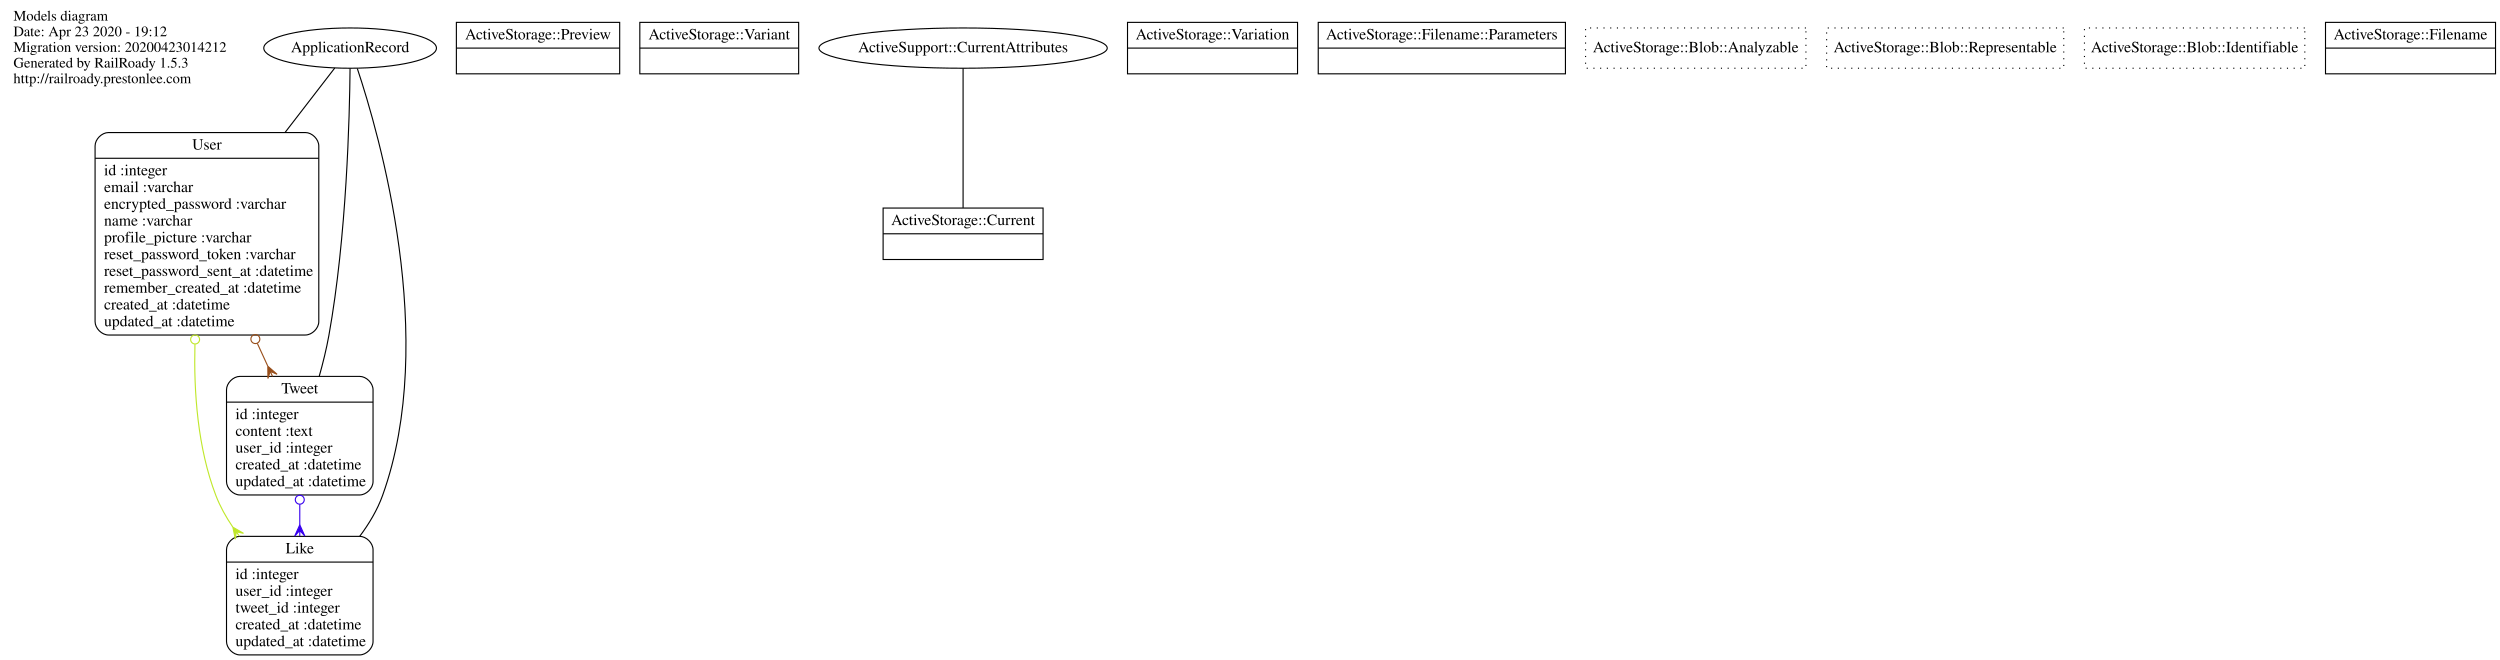
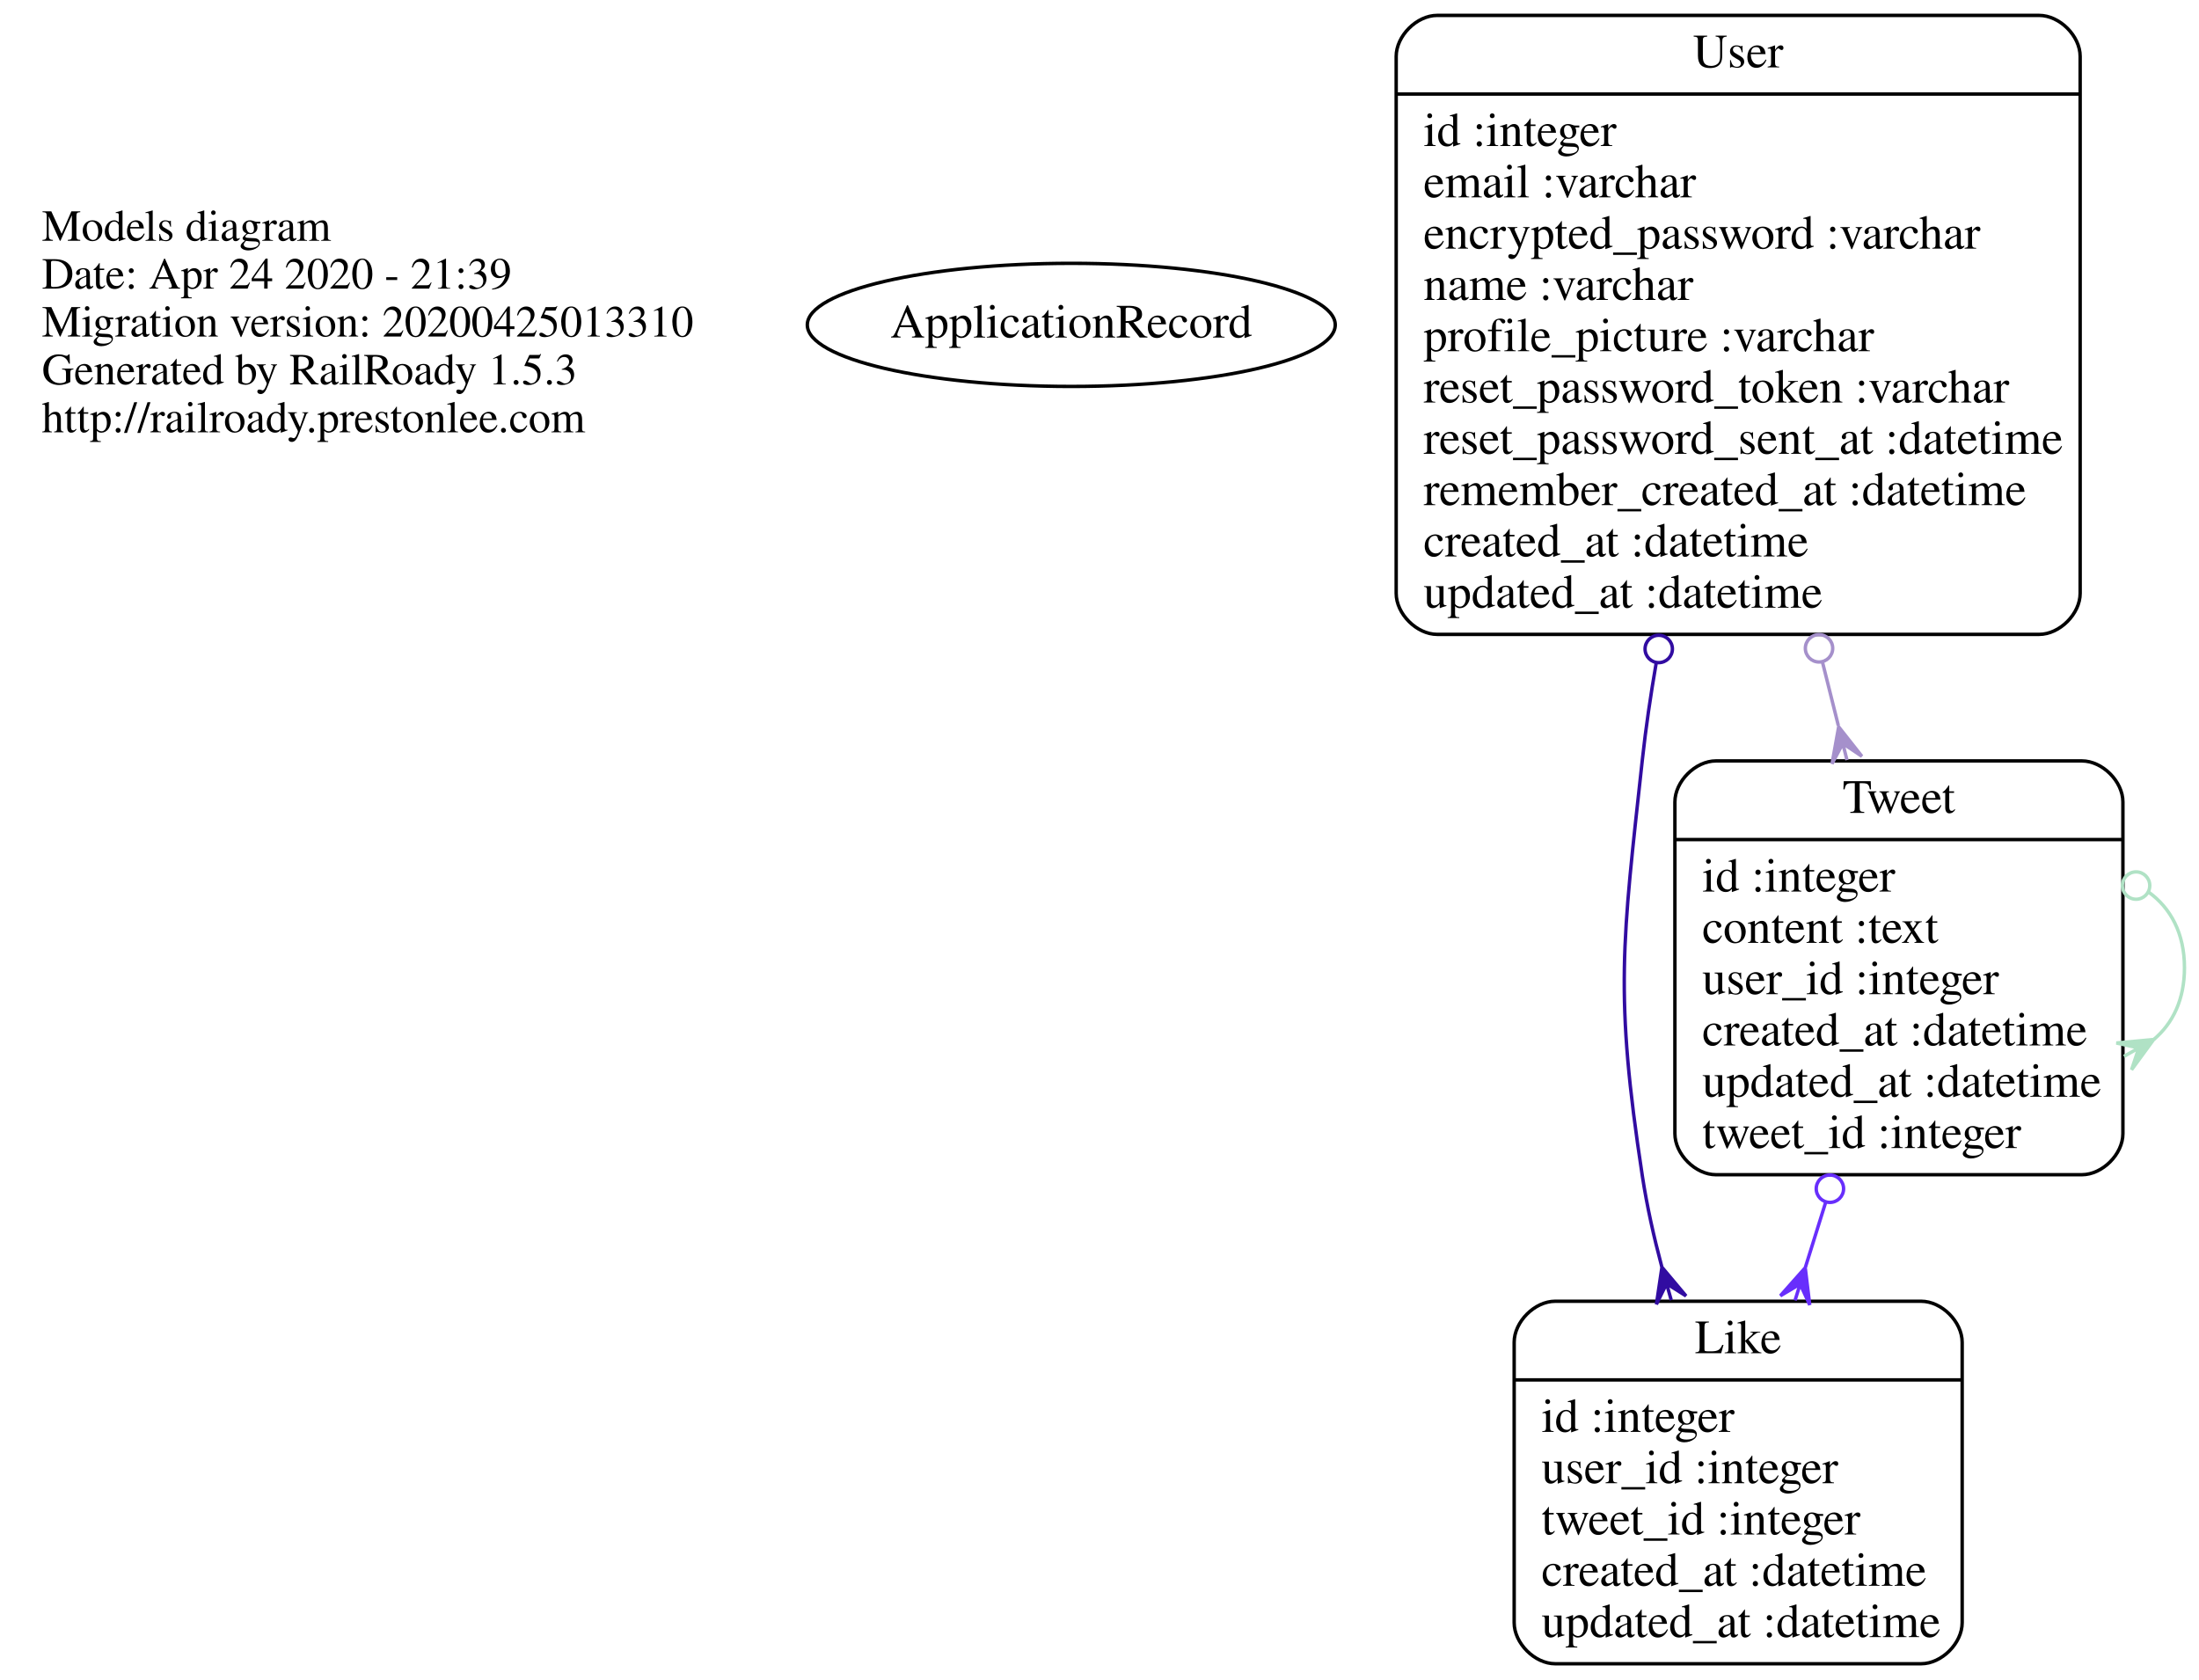
- <svg xmlns="http://www.w3.org/2000/svg" width="2235pt" height="590pt" viewBox="0.00 0.00 2235.00 590.00">
-   <g id="graph0" class="graph" transform="scale(1 1) rotate(0) translate(4 586)">
-     <polygon fill="transparent" stroke="transparent" points="-4,4 -4,-586 2231,-586 2231,4 -4,4" />
+ <svg xmlns="http://www.w3.org/2000/svg" width="643pt" height="491pt" viewBox="0.00 0.00 642.50 491.00">
+   <g id="graph0" class="graph" transform="scale(1 1) rotate(0) translate(4 487)">
+     <polygon fill="transparent" stroke="transparent" points="-4,4 -4,-487 638.5,-487 638.5,4 -4,4" />
    <g id="node1" class="node">
-       <text text-anchor="start" x="8" y="-567.6" font-family="Times,serif" font-size="13.00" fill="#000000">Models diagram</text>
-       <text text-anchor="start" x="8" y="-553.6" font-family="Times,serif" font-size="13.00" fill="#000000">Date: Apr 23 2020 - 19:12</text>
-       <text text-anchor="start" x="8" y="-539.6" font-family="Times,serif" font-size="13.00" fill="#000000">Migration version: 20200423014212</text>
-       <text text-anchor="start" x="8" y="-525.6" font-family="Times,serif" font-size="13.00" fill="#000000">Generated by RailRoady 1.5.3</text>
-       <text text-anchor="start" x="8" y="-511.6" font-family="Times,serif" font-size="13.00" fill="#000000">http://railroady.prestonlee.com</text>
+       <text text-anchor="start" x="8" y="-416.6" font-family="Times,serif" font-size="13.00" fill="#000000">Models diagram</text>
+       <text text-anchor="start" x="8" y="-402.6" font-family="Times,serif" font-size="13.00" fill="#000000">Date: Apr 24 2020 - 21:39</text>
+       <text text-anchor="start" x="8" y="-388.6" font-family="Times,serif" font-size="13.00" fill="#000000">Migration version: 20200425013310</text>
+       <text text-anchor="start" x="8" y="-374.6" font-family="Times,serif" font-size="13.00" fill="#000000">Generated by RailRoady 1.5.3</text>
+       <text text-anchor="start" x="8" y="-360.6" font-family="Times,serif" font-size="13.00" fill="#000000">http://railroady.prestonlee.com</text>
    </g>
    <g id="node2" class="node">
-       <ellipse fill="none" stroke="#000000" cx="309" cy="-543" rx="77.187" ry="18" />
-       <text text-anchor="middle" x="309" y="-539.3" font-family="Times,serif" font-size="14.00" fill="#000000">ApplicationRecord</text>
+       <ellipse fill="none" stroke="#000000" cx="309" cy="-392" rx="77.187" ry="18" />
+       <text text-anchor="middle" x="309" y="-388.3" font-family="Times,serif" font-size="14.00" fill="#000000">ApplicationRecord</text>
    </g>
    <g id="node3" class="node">
-       <path fill="none" stroke="#000000" d="M93,-286.5C93,-286.5 269,-286.5 269,-286.5 275,-286.5 281,-292.5 281,-298.5 281,-298.5 281,-455.5 281,-455.5 281,-461.5 275,-467.5 269,-467.5 269,-467.5 93,-467.5 93,-467.5 87,-467.5 81,-461.5 81,-455.5 81,-455.5 81,-298.5 81,-298.5 81,-292.5 87,-286.5 93,-286.5" />
-       <text text-anchor="middle" x="181" y="-452.3" font-family="Times,serif" font-size="14.00" fill="#000000">User</text>
-       <polyline fill="none" stroke="#000000" points="81,-444.5 281,-444.5 " />
-       <text text-anchor="start" x="89" y="-429.3" font-family="Times,serif" font-size="14.00" fill="#000000">id :integer</text>
-       <text text-anchor="start" x="89" y="-414.3" font-family="Times,serif" font-size="14.00" fill="#000000">email :varchar</text>
-       <text text-anchor="start" x="89" y="-399.3" font-family="Times,serif" font-size="14.00" fill="#000000">encrypted_password :varchar</text>
-       <text text-anchor="start" x="89" y="-384.3" font-family="Times,serif" font-size="14.00" fill="#000000">name :varchar</text>
-       <text text-anchor="start" x="89" y="-369.3" font-family="Times,serif" font-size="14.00" fill="#000000">profile_picture :varchar</text>
-       <text text-anchor="start" x="89" y="-354.3" font-family="Times,serif" font-size="14.00" fill="#000000">reset_password_token :varchar</text>
-       <text text-anchor="start" x="89" y="-339.3" font-family="Times,serif" font-size="14.00" fill="#000000">reset_password_sent_at :datetime</text>
-       <text text-anchor="start" x="89" y="-324.3" font-family="Times,serif" font-size="14.00" fill="#000000">remember_created_at :datetime</text>
-       <text text-anchor="start" x="89" y="-309.3" font-family="Times,serif" font-size="14.00" fill="#000000">created_at :datetime</text>
-       <text text-anchor="start" x="89" y="-294.3" font-family="Times,serif" font-size="14.00" fill="#000000">updated_at :datetime</text>
+       <path fill="none" stroke="#000000" d="M416,-301.5C416,-301.5 592,-301.5 592,-301.5 598,-301.5 604,-307.5 604,-313.5 604,-313.5 604,-470.5 604,-470.5 604,-476.5 598,-482.5 592,-482.5 592,-482.5 416,-482.5 416,-482.5 410,-482.5 404,-476.5 404,-470.5 404,-470.5 404,-313.5 404,-313.5 404,-307.5 410,-301.5 416,-301.5" />
+       <text text-anchor="middle" x="504" y="-467.3" font-family="Times,serif" font-size="14.00" fill="#000000">User</text>
+       <polyline fill="none" stroke="#000000" points="404,-459.5 604,-459.5 " />
+       <text text-anchor="start" x="412" y="-444.3" font-family="Times,serif" font-size="14.00" fill="#000000">id :integer</text>
+       <text text-anchor="start" x="412" y="-429.3" font-family="Times,serif" font-size="14.00" fill="#000000">email :varchar</text>
+       <text text-anchor="start" x="412" y="-414.3" font-family="Times,serif" font-size="14.00" fill="#000000">encrypted_password :varchar</text>
+       <text text-anchor="start" x="412" y="-399.3" font-family="Times,serif" font-size="14.00" fill="#000000">name :varchar</text>
+       <text text-anchor="start" x="412" y="-384.3" font-family="Times,serif" font-size="14.00" fill="#000000">profile_picture :varchar</text>
+       <text text-anchor="start" x="412" y="-369.3" font-family="Times,serif" font-size="14.00" fill="#000000">reset_password_token :varchar</text>
+       <text text-anchor="start" x="412" y="-354.3" font-family="Times,serif" font-size="14.00" fill="#000000">reset_password_sent_at :datetime</text>
+       <text text-anchor="start" x="412" y="-339.3" font-family="Times,serif" font-size="14.00" fill="#000000">remember_created_at :datetime</text>
+       <text text-anchor="start" x="412" y="-324.3" font-family="Times,serif" font-size="14.00" fill="#000000">created_at :datetime</text>
+       <text text-anchor="start" x="412" y="-309.3" font-family="Times,serif" font-size="14.00" fill="#000000">updated_at :datetime</text>
+     </g>
+     <g id="node4" class="node">
+       <path fill="none" stroke="#000000" d="M450.5,-.5C450.5,-.5 557.5,-.5 557.5,-.5 563.5,-.5 569.5,-6.5 569.5,-12.5 569.5,-12.5 569.5,-94.5 569.5,-94.5 569.5,-100.5 563.5,-106.5 557.5,-106.5 557.5,-106.5 450.5,-106.5 450.5,-106.5 444.5,-106.5 438.5,-100.5 438.5,-94.5 438.5,-94.5 438.5,-12.5 438.5,-12.5 438.5,-6.5 444.5,-.5 450.5,-.5" />
+       <text text-anchor="middle" x="504" y="-91.3" font-family="Times,serif" font-size="14.00" fill="#000000">Like</text>
+       <polyline fill="none" stroke="#000000" points="438.5,-83.5 569.5,-83.5 " />
+       <text text-anchor="start" x="446.5" y="-68.3" font-family="Times,serif" font-size="14.00" fill="#000000">id :integer</text>
+       <text text-anchor="start" x="446.5" y="-53.3" font-family="Times,serif" font-size="14.00" fill="#000000">user_id :integer</text>
+       <text text-anchor="start" x="446.5" y="-38.3" font-family="Times,serif" font-size="14.00" fill="#000000">tweet_id :integer</text>
+       <text text-anchor="start" x="446.5" y="-23.3" font-family="Times,serif" font-size="14.00" fill="#000000">created_at :datetime</text>
+       <text text-anchor="start" x="446.5" y="-8.3" font-family="Times,serif" font-size="14.00" fill="#000000">updated_at :datetime</text>
+     </g>
+     <g id="edge2" class="edge">
+       <path fill="none" stroke="#310ca1" d="M480.048,-293.213C478.403,-283.722 477.003,-274.206 476,-265 470.128,-211.097 467.811,-196.6 476,-143 477.322,-134.347 479.324,-125.381 481.661,-116.615" />
+       <ellipse fill="none" stroke="#310ca1" cx="480.773" cy="-297.235" rx="4" ry="4" />
+       <polygon fill="#310ca1" stroke="#310ca1" points="481.707,-116.453 488.756,-108.053 483.066,-111.641 484.425,-106.83 484.425,-106.83 484.425,-106.83 483.066,-111.641 480.094,-105.607 481.707,-116.453 481.707,-116.453" />
+     </g>
+     <g id="node5" class="node">
+       <path fill="none" stroke="#000000" d="M497.5,-143.5C497.5,-143.5 604.5,-143.5 604.5,-143.5 610.5,-143.5 616.5,-149.5 616.5,-155.5 616.5,-155.5 616.5,-252.5 616.5,-252.5 616.5,-258.5 610.5,-264.5 604.5,-264.5 604.5,-264.5 497.5,-264.5 497.5,-264.5 491.5,-264.5 485.5,-258.5 485.5,-252.5 485.5,-252.5 485.5,-155.5 485.5,-155.5 485.5,-149.5 491.5,-143.5 497.5,-143.5" />
+       <text text-anchor="middle" x="551" y="-249.3" font-family="Times,serif" font-size="14.00" fill="#000000">Tweet</text>
+       <polyline fill="none" stroke="#000000" points="485.5,-241.5 616.5,-241.5 " />
+       <text text-anchor="start" x="493.5" y="-226.3" font-family="Times,serif" font-size="14.00" fill="#000000">id :integer</text>
+       <text text-anchor="start" x="493.5" y="-211.3" font-family="Times,serif" font-size="14.00" fill="#000000">content :text</text>
+       <text text-anchor="start" x="493.5" y="-196.3" font-family="Times,serif" font-size="14.00" fill="#000000">user_id :integer</text>
+       <text text-anchor="start" x="493.5" y="-181.3" font-family="Times,serif" font-size="14.00" fill="#000000">created_at :datetime</text>
+       <text text-anchor="start" x="493.5" y="-166.3" font-family="Times,serif" font-size="14.00" fill="#000000">updated_at :datetime</text>
+       <text text-anchor="start" x="493.5" y="-151.3" font-family="Times,serif" font-size="14.00" fill="#000000">tweet_id :integer</text>
+     </g>
+     <g id="edge1" class="edge">
+       <path fill="none" stroke="#a590cb" d="M528.635,-293.459C530.201,-287.196 531.76,-280.961 533.284,-274.864" />
+       <ellipse fill="none" stroke="#a590cb" cx="527.644" cy="-297.423" rx="4" ry="4" />
+       <polygon fill="#a590cb" stroke="#a590cb" points="533.386,-274.456 540.177,-265.846 534.599,-269.605 535.811,-264.754 535.811,-264.754 535.811,-264.754 534.599,-269.605 531.446,-263.663 533.386,-274.456 533.386,-274.456" />
    </g>
    <g id="edge3" class="edge">
-       <path fill="none" stroke="#000000" d="M295.302,-525.235C284.273,-510.933 267.862,-489.649 250.893,-467.642" />
-     </g>
-     <g id="node4" class="node">
-       <path fill="none" stroke="#000000" d="M210.5,-.5C210.5,-.5 317.5,-.5 317.5,-.5 323.5,-.5 329.5,-6.5 329.5,-12.5 329.5,-12.5 329.5,-94.5 329.5,-94.5 329.5,-100.5 323.5,-106.5 317.5,-106.5 317.5,-106.5 210.5,-106.5 210.5,-106.5 204.5,-106.5 198.5,-100.5 198.5,-94.5 198.5,-94.5 198.5,-12.5 198.5,-12.5 198.5,-6.5 204.5,-.5 210.5,-.5" />
-       <text text-anchor="middle" x="264" y="-91.3" font-family="Times,serif" font-size="14.00" fill="#000000">Like</text>
-       <polyline fill="none" stroke="#000000" points="198.5,-83.5 329.5,-83.5 " />
-       <text text-anchor="start" x="206.5" y="-68.3" font-family="Times,serif" font-size="14.00" fill="#000000">id :integer</text>
-       <text text-anchor="start" x="206.5" y="-53.3" font-family="Times,serif" font-size="14.00" fill="#000000">user_id :integer</text>
-       <text text-anchor="start" x="206.5" y="-38.3" font-family="Times,serif" font-size="14.00" fill="#000000">tweet_id :integer</text>
-       <text text-anchor="start" x="206.5" y="-23.3" font-family="Times,serif" font-size="14.00" fill="#000000">created_at :datetime</text>
-       <text text-anchor="start" x="206.5" y="-8.3" font-family="Times,serif" font-size="14.00" fill="#000000">updated_at :datetime</text>
+       <path fill="none" stroke="#682efc" d="M529.615,-135.523C527.637,-129.188 525.638,-122.788 523.676,-116.506" />
+       <ellipse fill="none" stroke="#682efc" cx="530.826" cy="-139.402" rx="4" ry="4" />
+       <polygon fill="#682efc" stroke="#682efc" points="523.612,-116.301 524.927,-105.415 522.122,-111.529 520.631,-106.756 520.631,-106.756 520.631,-106.756 522.122,-111.529 516.336,-108.097 523.612,-116.301 523.612,-116.301" />
    </g>
    <g id="edge4" class="edge">
-       <path fill="none" stroke="#000000" d="M315.43,-524.746C334.794,-466.788 388.218,-282.544 338,-143 333.358,-130.1 325.96,-117.738 317.599,-106.539" />
-     </g>
-     <g id="node5" class="node">
-       <path fill="none" stroke="#000000" d="M210.5,-143.5C210.5,-143.5 317.5,-143.5 317.5,-143.5 323.5,-143.5 329.5,-149.5 329.5,-155.5 329.5,-155.5 329.5,-237.5 329.5,-237.5 329.5,-243.5 323.5,-249.5 317.5,-249.5 317.5,-249.5 210.5,-249.5 210.5,-249.5 204.5,-249.5 198.5,-243.5 198.5,-237.5 198.5,-237.5 198.5,-155.5 198.5,-155.5 198.5,-149.5 204.5,-143.5 210.5,-143.5" />
-       <text text-anchor="middle" x="264" y="-234.3" font-family="Times,serif" font-size="14.00" fill="#000000">Tweet</text>
-       <polyline fill="none" stroke="#000000" points="198.5,-226.5 329.5,-226.5 " />
-       <text text-anchor="start" x="206.5" y="-211.3" font-family="Times,serif" font-size="14.00" fill="#000000">id :integer</text>
-       <text text-anchor="start" x="206.5" y="-196.3" font-family="Times,serif" font-size="14.00" fill="#000000">content :text</text>
-       <text text-anchor="start" x="206.5" y="-181.3" font-family="Times,serif" font-size="14.00" fill="#000000">user_id :integer</text>
-       <text text-anchor="start" x="206.5" y="-166.3" font-family="Times,serif" font-size="14.00" fill="#000000">created_at :datetime</text>
-       <text text-anchor="start" x="206.5" y="-151.3" font-family="Times,serif" font-size="14.00" fill="#000000">updated_at :datetime</text>
-     </g>
-     <g id="edge6" class="edge">
-       <path fill="none" stroke="#000000" d="M308.954,-524.765C308.565,-482.461 305.945,-374.502 290,-286 287.848,-274.057 284.726,-261.43 281.386,-249.545" />
-     </g>
-     <g id="edge2" class="edge">
-       <path fill="none" stroke="#bfe729" d="M170.281,-278.296C169.16,-235.434 172.744,-185.436 189,-143 192.737,-133.245 198.008,-123.79 204.045,-114.911" />
-       <ellipse fill="none" stroke="#bfe729" cx="170.421" cy="-282.493" rx="4" ry="4" />
-       <polygon fill="#bfe729" stroke="#bfe729" points="204.199,-114.698 213.694,-109.212 207.121,-110.64 210.042,-106.583 210.042,-106.583 210.042,-106.583 207.121,-110.64 206.391,-103.953 204.199,-114.698 204.199,-114.698" />
-     </g>
-     <g id="edge1" class="edge">
-       <path fill="none" stroke="#984e1a" d="M226.031,-279.072C229.169,-272.246 232.281,-265.479 235.293,-258.928" />
-       <ellipse fill="none" stroke="#984e1a" cx="224.293" cy="-282.851" rx="4" ry="4" />
-       <polygon fill="#984e1a" stroke="#984e1a" points="235.449,-258.59 243.715,-251.385 237.538,-254.048 239.627,-249.505 239.627,-249.505 239.627,-249.505 237.538,-254.048 235.538,-247.625 235.449,-258.59 235.449,-258.59" />
-     </g>
-     <g id="edge5" class="edge">
-       <path fill="none" stroke="#3700ee" d="M264,-135.061C264,-129.034 264,-122.909 264,-116.863" />
-       <ellipse fill="none" stroke="#3700ee" cx="264" cy="-139.252" rx="4" ry="4" />
-       <polygon fill="#3700ee" stroke="#3700ee" points="264,-116.792 268.5,-106.792 264,-111.792 264,-106.792 264,-106.792 264,-106.792 264,-111.792 259.5,-106.792 264,-116.792 264,-116.792" />
-     </g>
-     <g id="node6" class="node">
-       <polygon fill="none" stroke="#000000" points="404,-520 404,-566 550,-566 550,-520 404,-520" />
-       <text text-anchor="middle" x="477" y="-550.8" font-family="Times,serif" font-size="14.00" fill="#000000">ActiveStorage::Preview</text>
-       <polyline fill="none" stroke="#000000" points="404,-543 550,-543 " />
-       <text text-anchor="middle" x="477" y="-527.8" font-family="Times,serif" font-size="14.00" fill="#000000"> </text>
-     </g>
-     <g id="node7" class="node">
-       <polygon fill="none" stroke="#000000" points="568,-520 568,-566 710,-566 710,-520 568,-520" />
-       <text text-anchor="middle" x="639" y="-550.8" font-family="Times,serif" font-size="14.00" fill="#000000">ActiveStorage::Variant</text>
-       <polyline fill="none" stroke="#000000" points="568,-543 710,-543 " />
-       <text text-anchor="middle" x="639" y="-527.8" font-family="Times,serif" font-size="14.00" fill="#000000"> </text>
-     </g>
-     <g id="node8" class="node">
-       <polygon fill="none" stroke="#000000" points="785.5,-354 785.5,-400 928.5,-400 928.5,-354 785.5,-354" />
-       <text text-anchor="middle" x="857" y="-384.8" font-family="Times,serif" font-size="14.00" fill="#000000">ActiveStorage::Current</text>
-       <polyline fill="none" stroke="#000000" points="785.5,-377 928.5,-377 " />
-       <text text-anchor="middle" x="857" y="-361.8" font-family="Times,serif" font-size="14.00" fill="#000000"> </text>
-     </g>
-     <g id="node9" class="node">
-       <polygon fill="none" stroke="#000000" points="1004,-520 1004,-566 1156,-566 1156,-520 1004,-520" />
-       <text text-anchor="middle" x="1080" y="-550.8" font-family="Times,serif" font-size="14.00" fill="#000000">ActiveStorage::Variation</text>
-       <polyline fill="none" stroke="#000000" points="1004,-543 1156,-543 " />
-       <text text-anchor="middle" x="1080" y="-527.8" font-family="Times,serif" font-size="14.00" fill="#000000"> </text>
-     </g>
-     <g id="node10" class="node">
-       <polygon fill="none" stroke="#000000" points="1174.5,-520 1174.5,-566 1395.5,-566 1395.5,-520 1174.5,-520" />
-       <text text-anchor="middle" x="1285" y="-550.8" font-family="Times,serif" font-size="14.00" fill="#000000">ActiveStorage::Filename::Parameters</text>
-       <polyline fill="none" stroke="#000000" points="1174.5,-543 1395.5,-543 " />
-       <text text-anchor="middle" x="1285" y="-527.8" font-family="Times,serif" font-size="14.00" fill="#000000"> </text>
-     </g>
-     <g id="node11" class="node">
-       <polygon fill="none" stroke="#000000" stroke-dasharray="1,5" points="1610.5,-561 1413.5,-561 1413.5,-525 1610.5,-525 1610.5,-561" />
-       <text text-anchor="middle" x="1512" y="-539.3" font-family="Times,serif" font-size="14.00" fill="#000000">ActiveStorage::Blob::Analyzable</text>
-     </g>
-     <g id="node12" class="node">
-       <polygon fill="none" stroke="#000000" stroke-dasharray="1,5" points="1841,-561 1629,-561 1629,-525 1841,-525 1841,-561" />
-       <text text-anchor="middle" x="1735" y="-539.3" font-family="Times,serif" font-size="14.00" fill="#000000">ActiveStorage::Blob::Representable</text>
-     </g>
-     <g id="node13" class="node">
-       <polygon fill="none" stroke="#000000" stroke-dasharray="1,5" points="2056.5,-561 1859.5,-561 1859.5,-525 2056.5,-525 2056.5,-561" />
-       <text text-anchor="middle" x="1958" y="-539.3" font-family="Times,serif" font-size="14.00" fill="#000000">ActiveStorage::Blob::Identifiable</text>
-     </g>
-     <g id="node14" class="node">
-       <polygon fill="none" stroke="#000000" points="2075,-520 2075,-566 2227,-566 2227,-520 2075,-520" />
-       <text text-anchor="middle" x="2151" y="-550.8" font-family="Times,serif" font-size="14.00" fill="#000000">ActiveStorage::Filename</text>
-       <polyline fill="none" stroke="#000000" points="2075,-543 2227,-543 " />
-       <text text-anchor="middle" x="2151" y="-527.8" font-family="Times,serif" font-size="14.00" fill="#000000"> </text>
-     </g>
-     <g id="node15" class="node">
-       <ellipse fill="none" stroke="#000000" cx="857" cy="-543" rx="128.877" ry="18" />
-       <text text-anchor="middle" x="857" y="-539.3" font-family="Times,serif" font-size="14.00" fill="#000000">ActiveSupport::CurrentAttributes</text>
-     </g>
-     <g id="edge7" class="edge">
-       <path fill="none" stroke="#000000" d="M857,-524.919C857,-494.584 857,-433.49 857,-400.093" />
+       <path fill="none" stroke="#b0e2c5" d="M624.003,-226.149C630.456,-221.491 634.5,-214.107 634.5,-204 634.5,-194.735 631.102,-187.759 625.565,-183.072" />
+       <ellipse fill="none" stroke="#b0e2c5" cx="620.354" cy="-228.051" rx="4" ry="4" />
+       <polygon fill="#b0e2c5" stroke="#b0e2c5" points="625.504,-183.037 619.029,-174.186 621.155,-180.568 616.807,-178.1 616.807,-178.1 616.807,-178.1 621.155,-180.568 614.586,-182.013 625.504,-183.037 625.504,-183.037" />
    </g>
  </g>
</svg>
